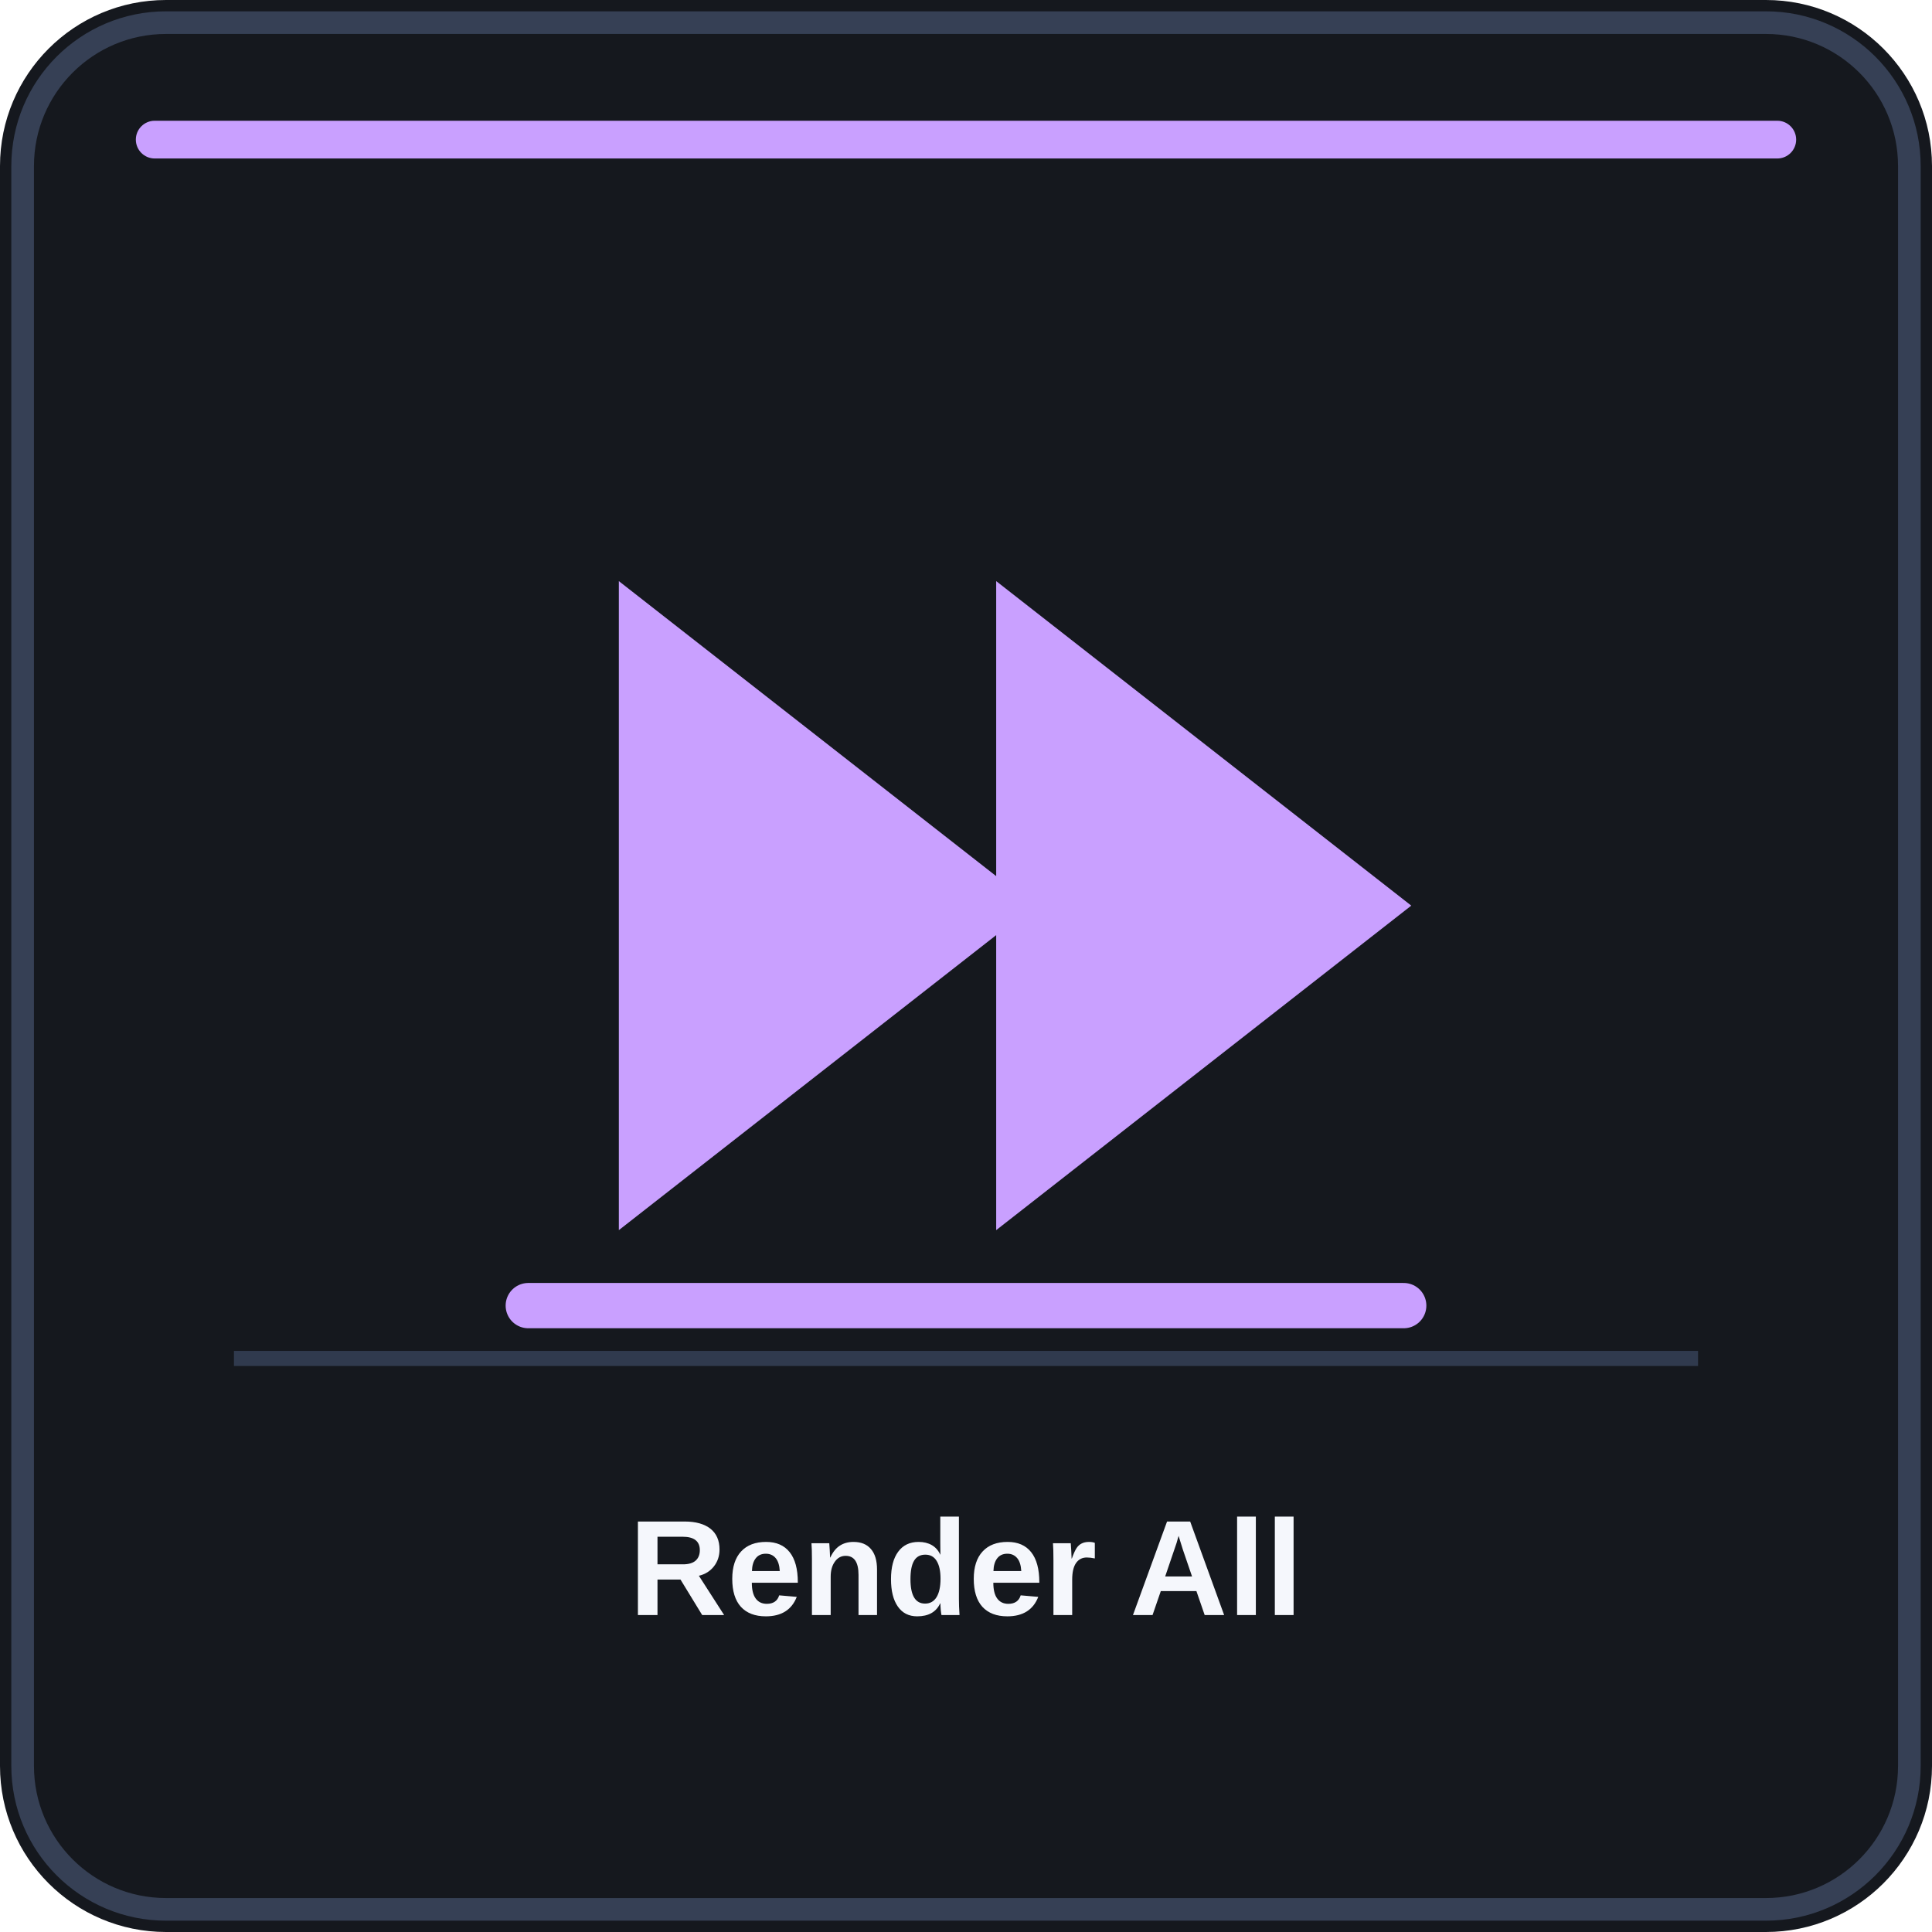
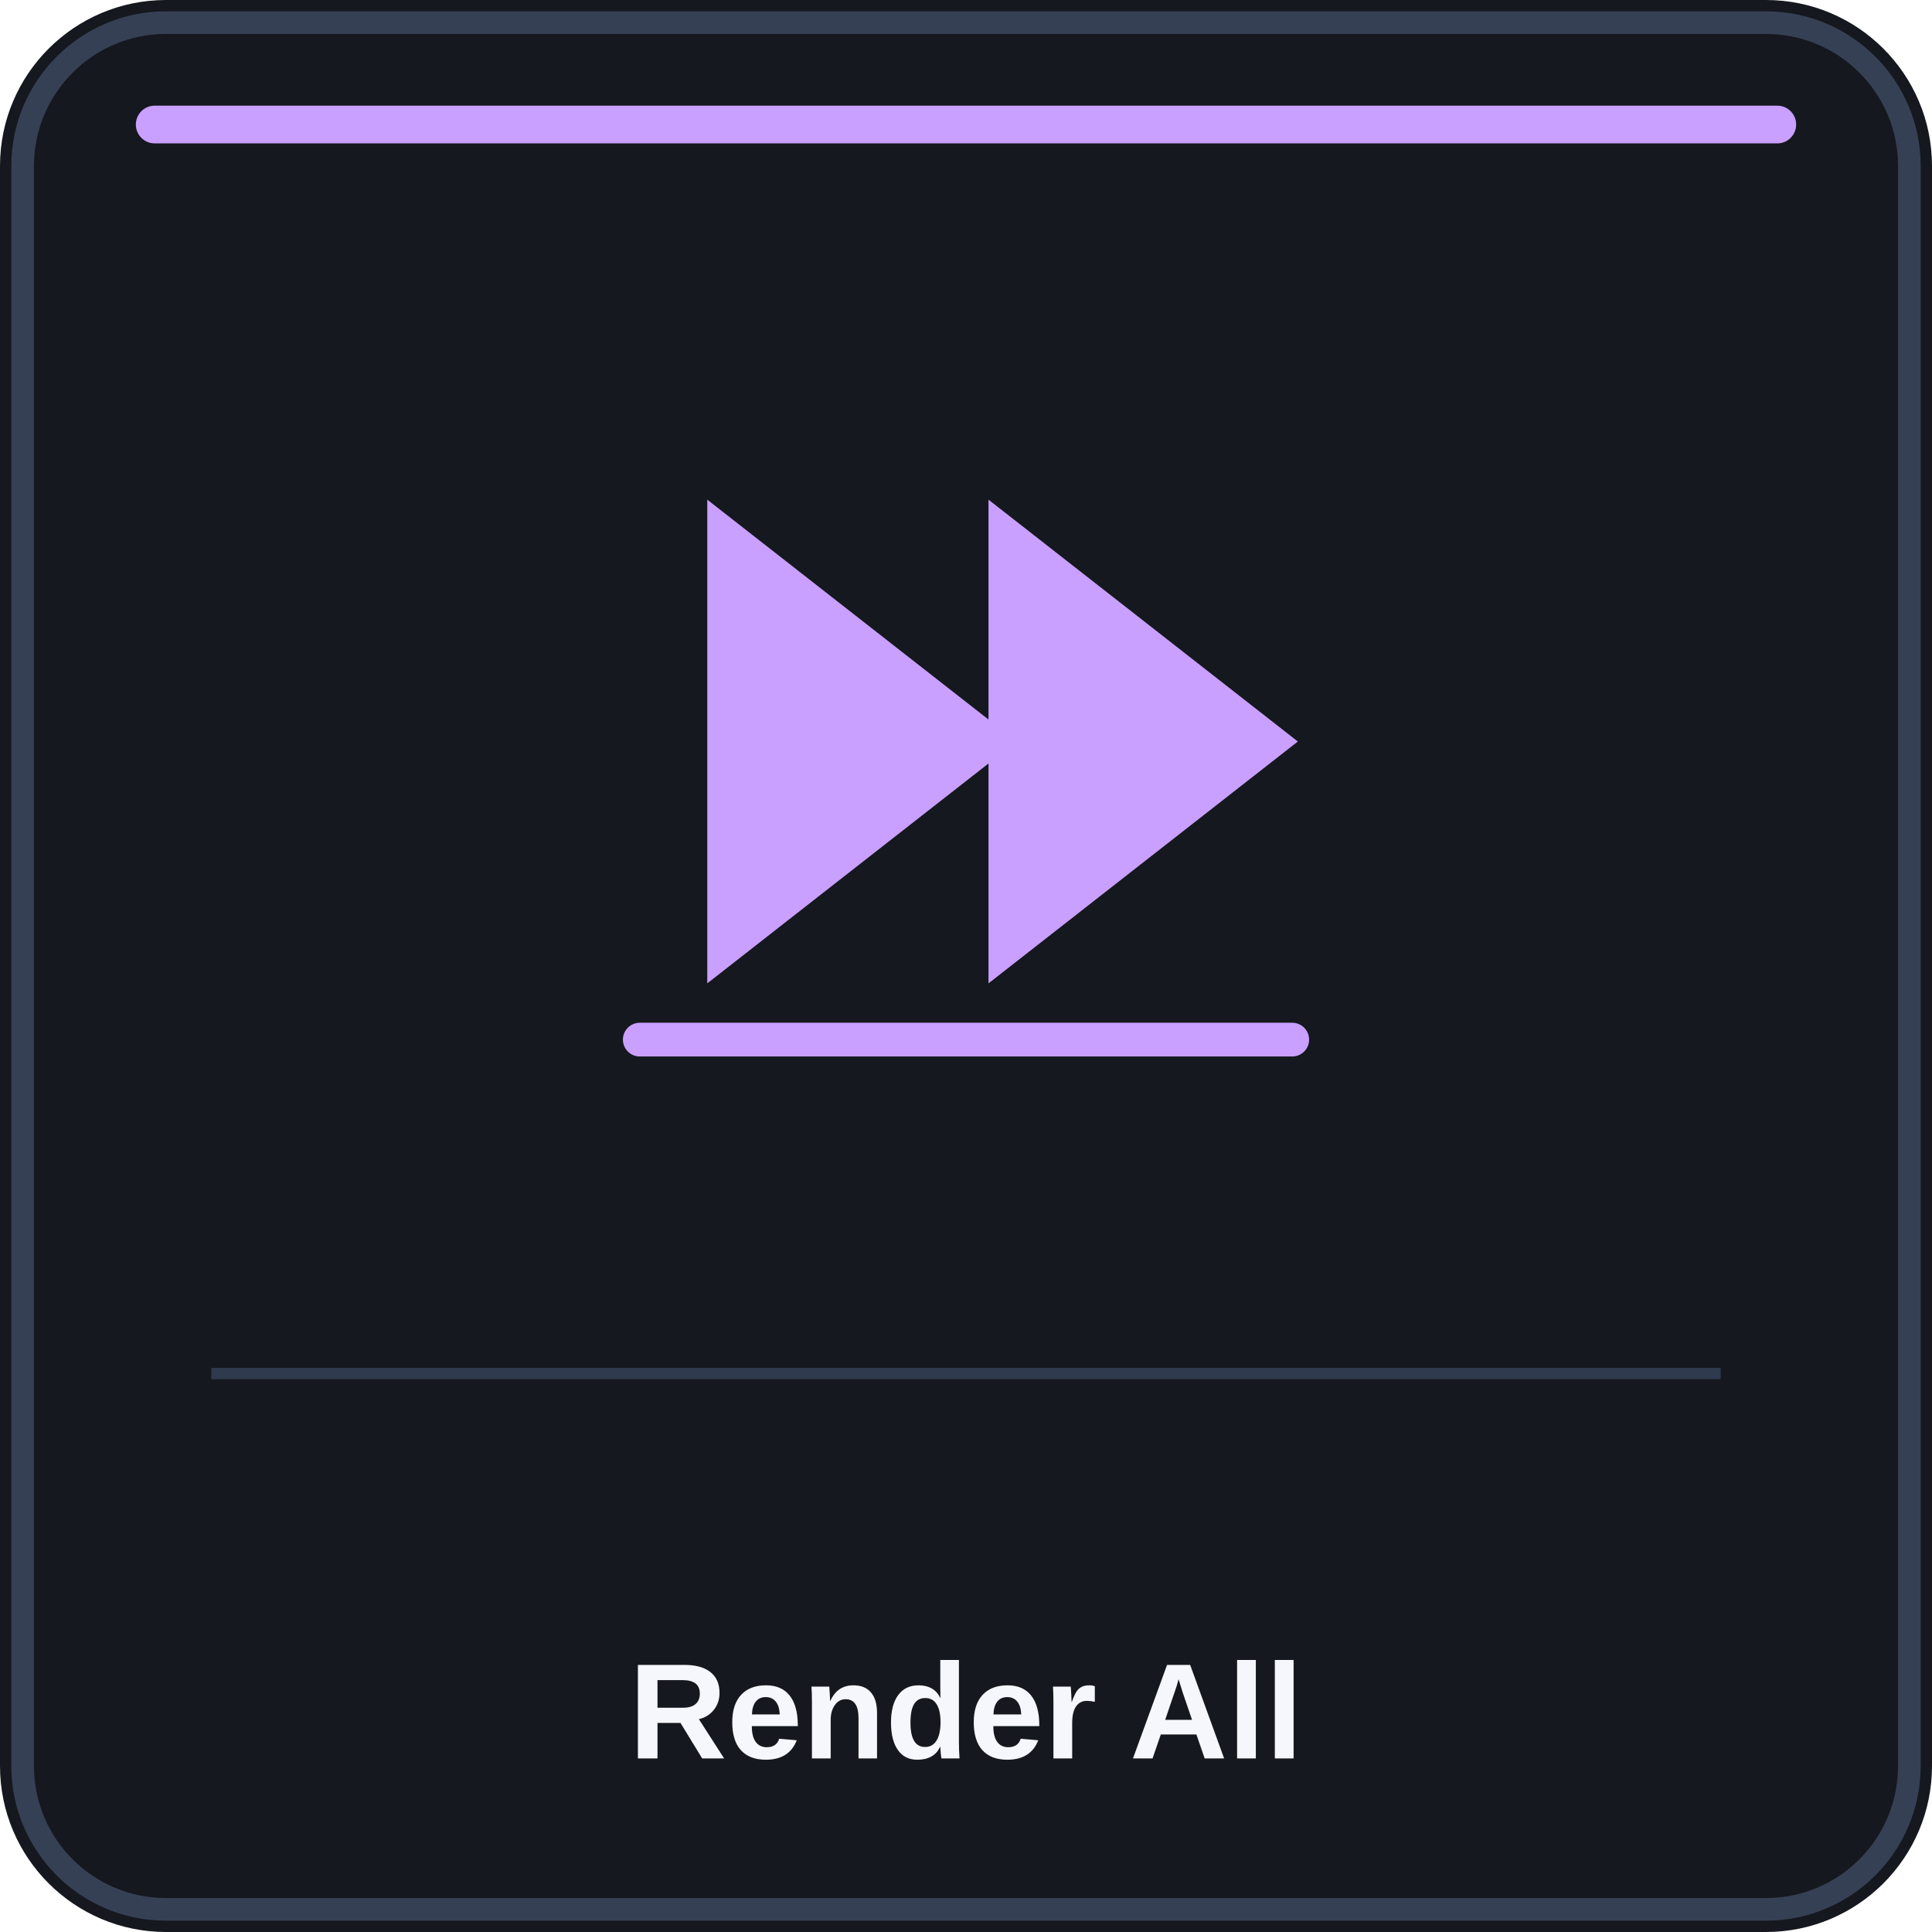
<svg xmlns="http://www.w3.org/2000/svg" width="256" height="256" viewBox="0 0 256 256">
+   <defs>
+     <clipPath id="tc">
+       <rect x="18" y="18" width="220" height="160" />
+     </clipPath>
+   </defs>
  <rect width="256" height="256" rx="22" fill="#15181E" />
  <rect x="3" y="3" width="250" height="250" rx="19" fill="none" stroke="#364055" stroke-width="3" />
-   <rect x="18" y="16" width="220" height="5" rx="2.5" fill="#C9A0FF" />
-   <g transform="translate(22 15)">
+   <rect x="18" y="14" width="220" height="5" rx="2.5" fill="#C9A0FF" />
+   <svg x="22" y="20" width="212" height="158" viewBox="0 0 212 212" preserveAspectRatio="xMidYMid meet">
    <path d="M60 62l55 43-55 43zM110 62l55 43-55 43z" fill="#C9A0FF" />
    <path d="M48 158h116" stroke="#C9A0FF" stroke-width="6" stroke-linecap="round" />
-   </g>
-   <path d="M31 180h194" stroke="#303A4E" stroke-width="2" />
-   <text x="128" y="214" text-anchor="middle" fill="#F5F7FC" font-family="Arial, Helvetica, sans-serif" font-size="18" font-weight="700">Render All</text>
+   </svg>
+   <path d="M28 182h200" stroke="#303A4E" stroke-width="1.5" />
+   <text x="128" y="233" text-anchor="middle" dominant-baseline="auto" fill="#F5F7FC" font-family="Arial,Helvetica,sans-serif" font-size="18" font-weight="700" textLength="108" lengthAdjust="spacingAndGlyphs">Render All</text>
</svg>
